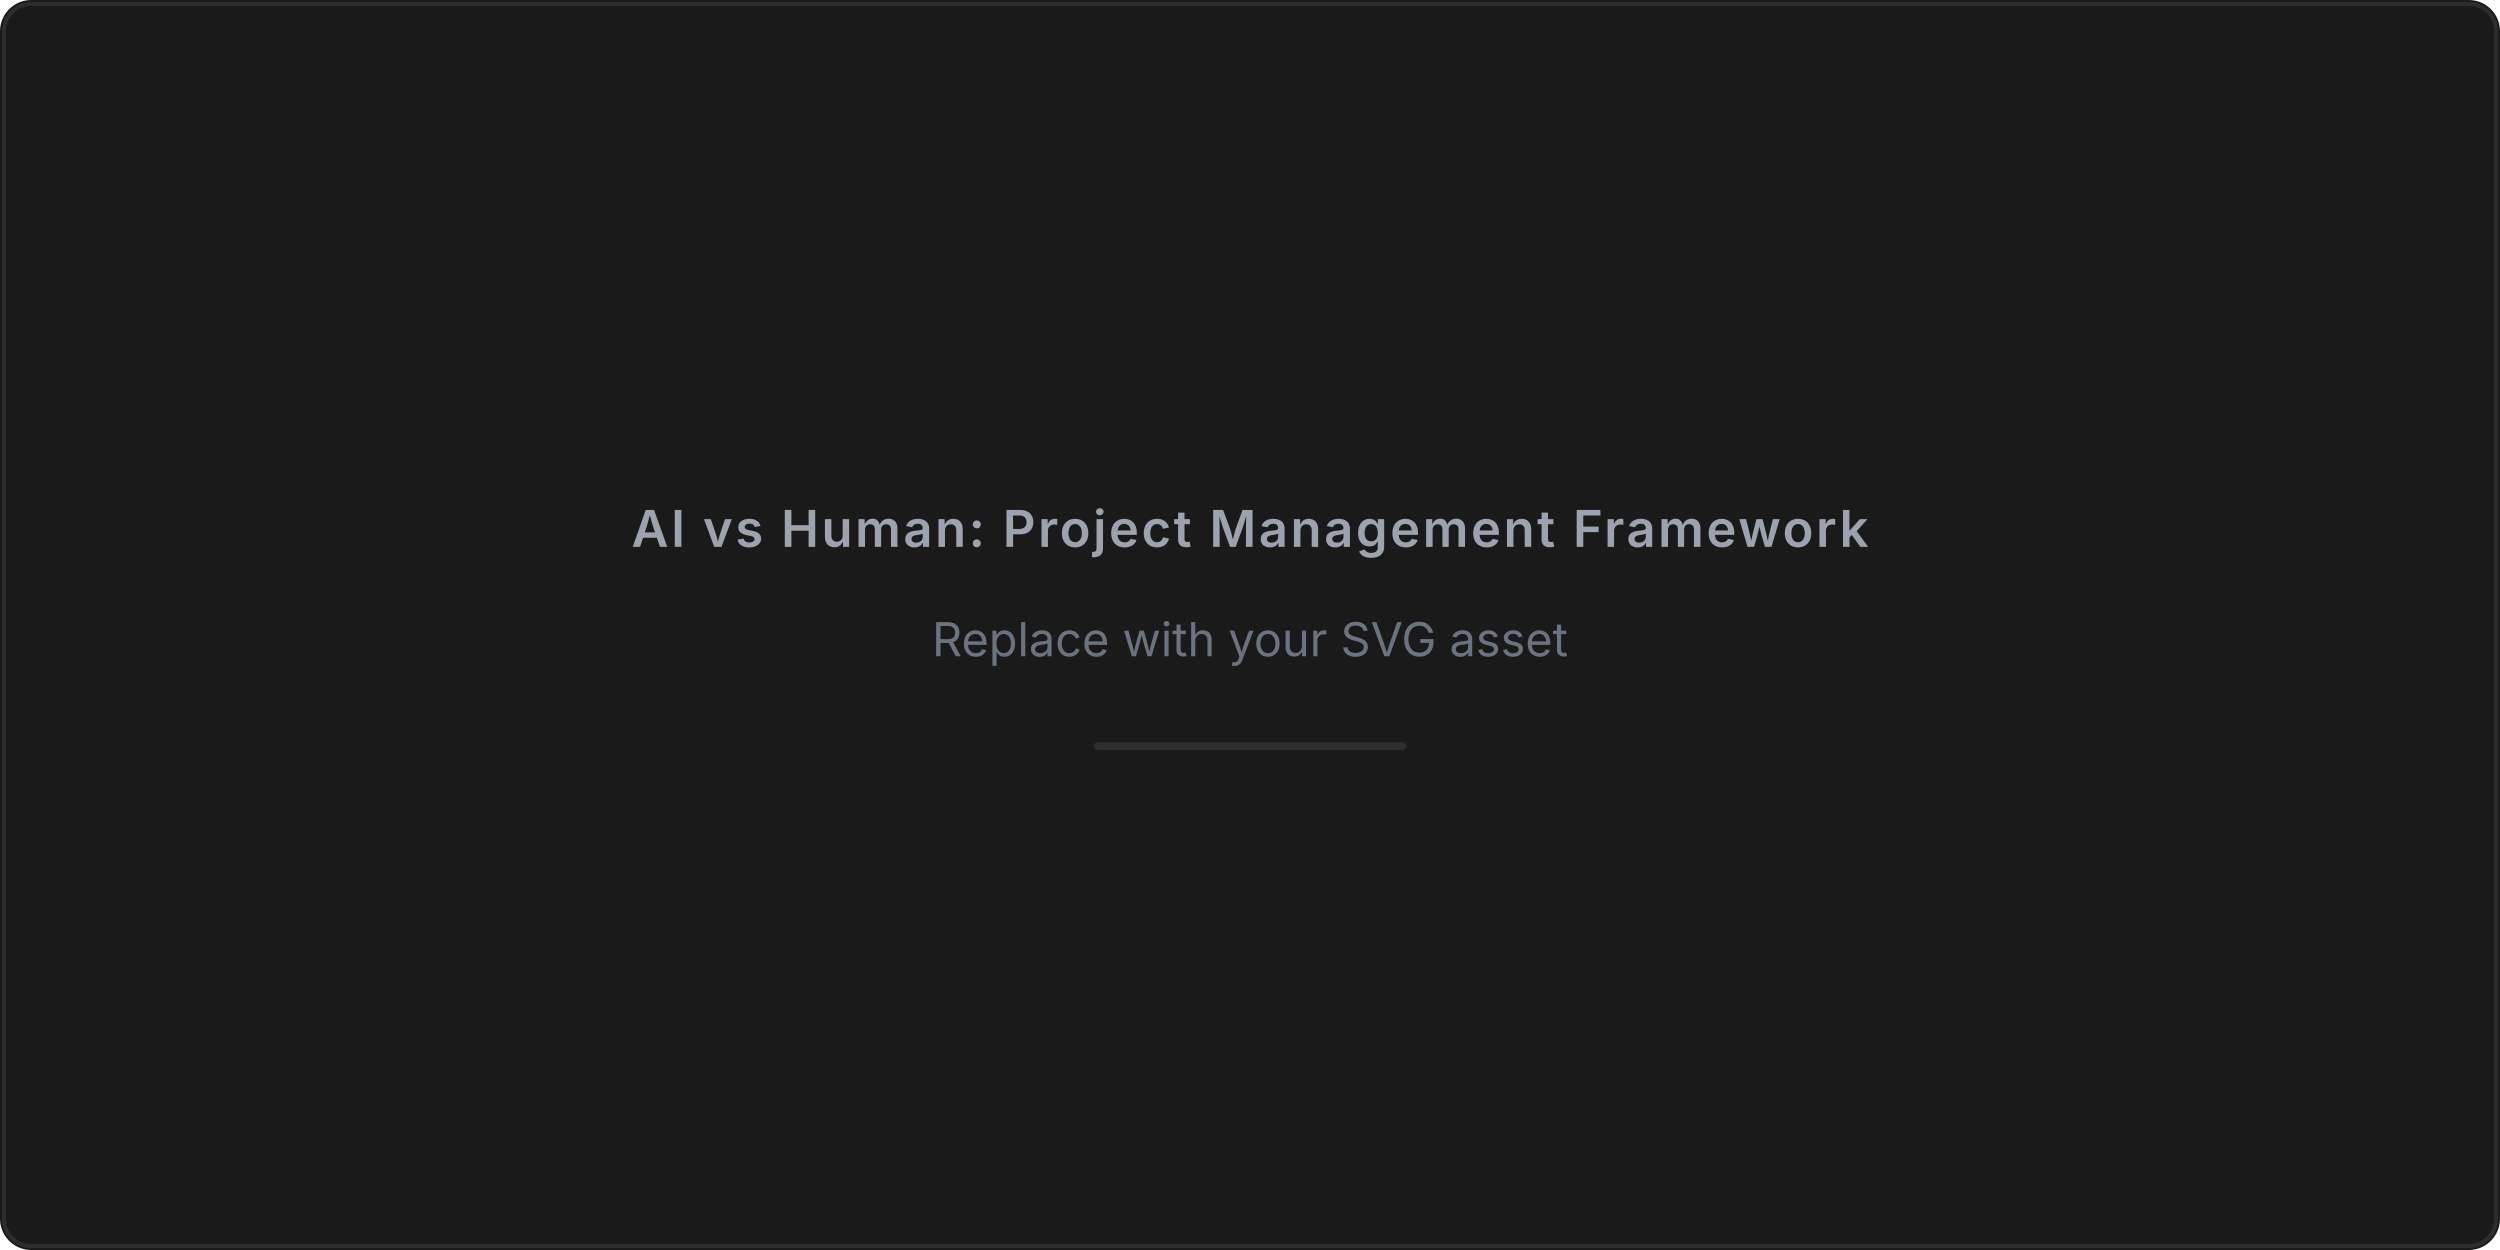
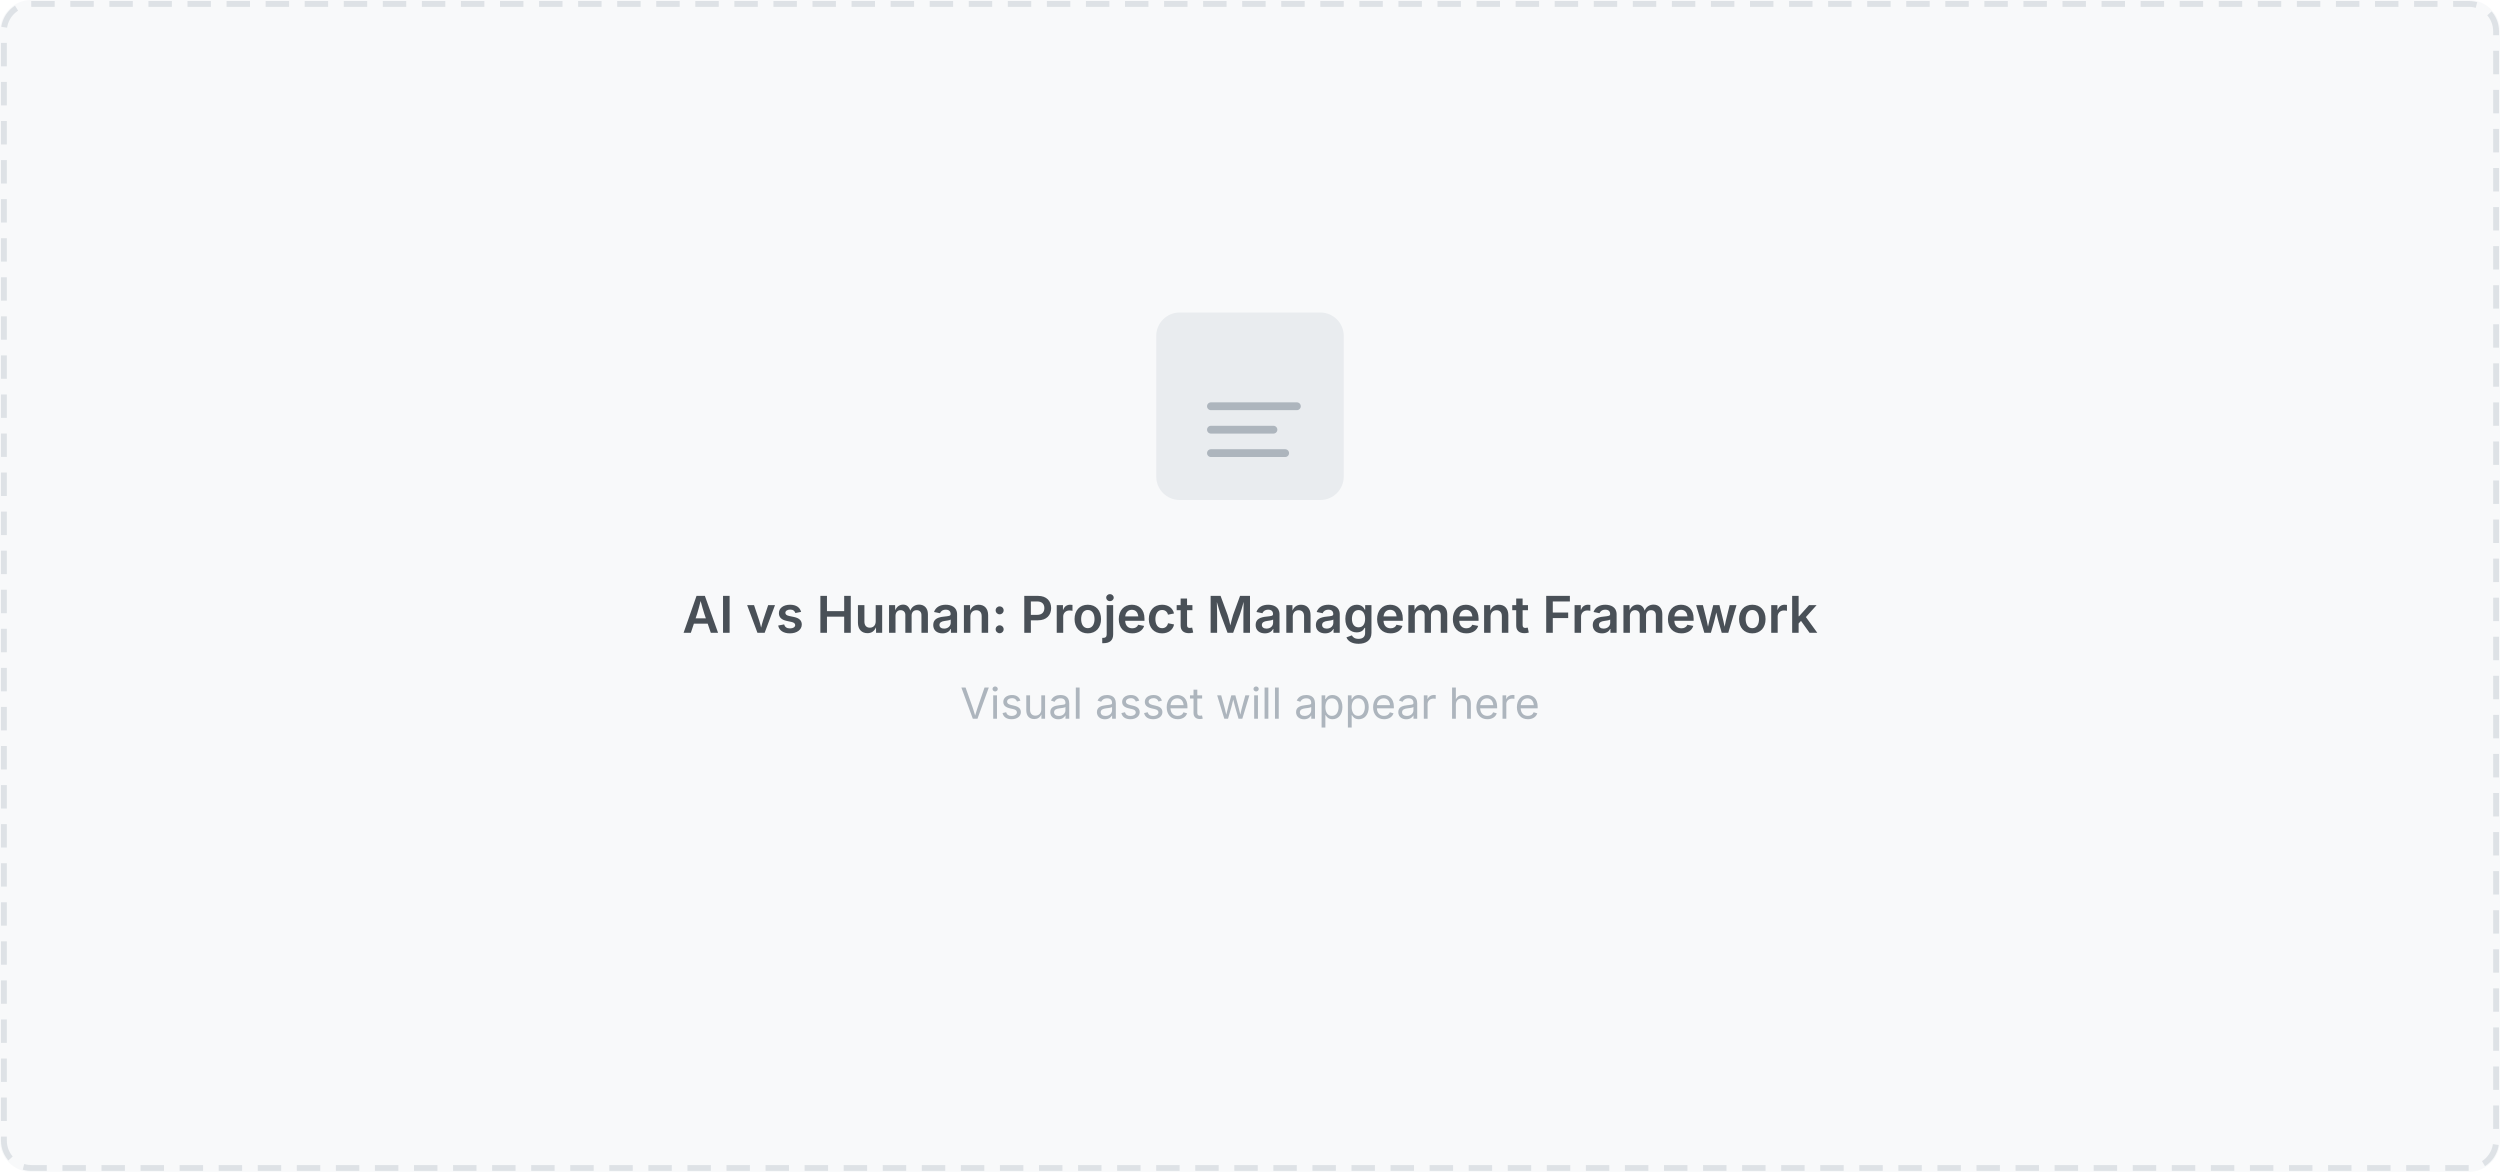
- <svg xmlns="http://www.w3.org/2000/svg" viewBox="0 0 640 320" width="640" height="320" role="img" aria-label="AI vs Human Project Management Framework placeholder">
-   <rect width="640" height="320" fill="#1a1a1a" rx="8" />
-   <rect x="1" y="1" width="638" height="318" fill="none" stroke="#2d2d2d" stroke-width="1" rx="7" />
-   <text x="320" y="140" font-family="system-ui,-apple-system,sans-serif" font-size="13" fill="#9ca3af" text-anchor="middle" letter-spacing="0.05em" font-weight="600">AI vs Human: Project Management Framework</text>
-   <text x="320" y="168" font-family="system-ui,-apple-system,sans-serif" font-size="12" fill="#6b7280" text-anchor="middle">Replace with your SVG asset</text>
-   <rect x="280" y="190" width="80" height="2" fill="#2d2d2d" rx="1" />
+ <svg xmlns="http://www.w3.org/2000/svg" viewBox="0 0 640 300" width="640" height="300" role="img" aria-label="AI vs Human: Project Management Framework — asset pending">
+   <rect width="640" height="300" fill="#f8f9fa" rx="8" />
+   <rect x="1" y="1" width="638" height="298" fill="none" stroke="#dee2e6" stroke-width="1.5" stroke-dasharray="6,4" rx="7" />
+   <rect x="296" y="80" width="48" height="48" rx="6" fill="#e9ecef" />
+   <line x1="310" y1="104" x2="332" y2="104" stroke="#adb5bd" stroke-width="2" stroke-linecap="round" />
+   <line x1="310" y1="110" x2="326" y2="110" stroke="#adb5bd" stroke-width="2" stroke-linecap="round" />
+   <line x1="310" y1="116" x2="329" y2="116" stroke="#adb5bd" stroke-width="2" stroke-linecap="round" />
+   <text x="320" y="162" font-family="system-ui,-apple-system,sans-serif" font-size="13" fill="#495057" text-anchor="middle" font-weight="600">AI vs Human: Project Management Framework</text>
+   <text x="320" y="184" font-family="system-ui,-apple-system,sans-serif" font-size="11" fill="#adb5bd" text-anchor="middle">Visual asset will appear here</text>
</svg>
